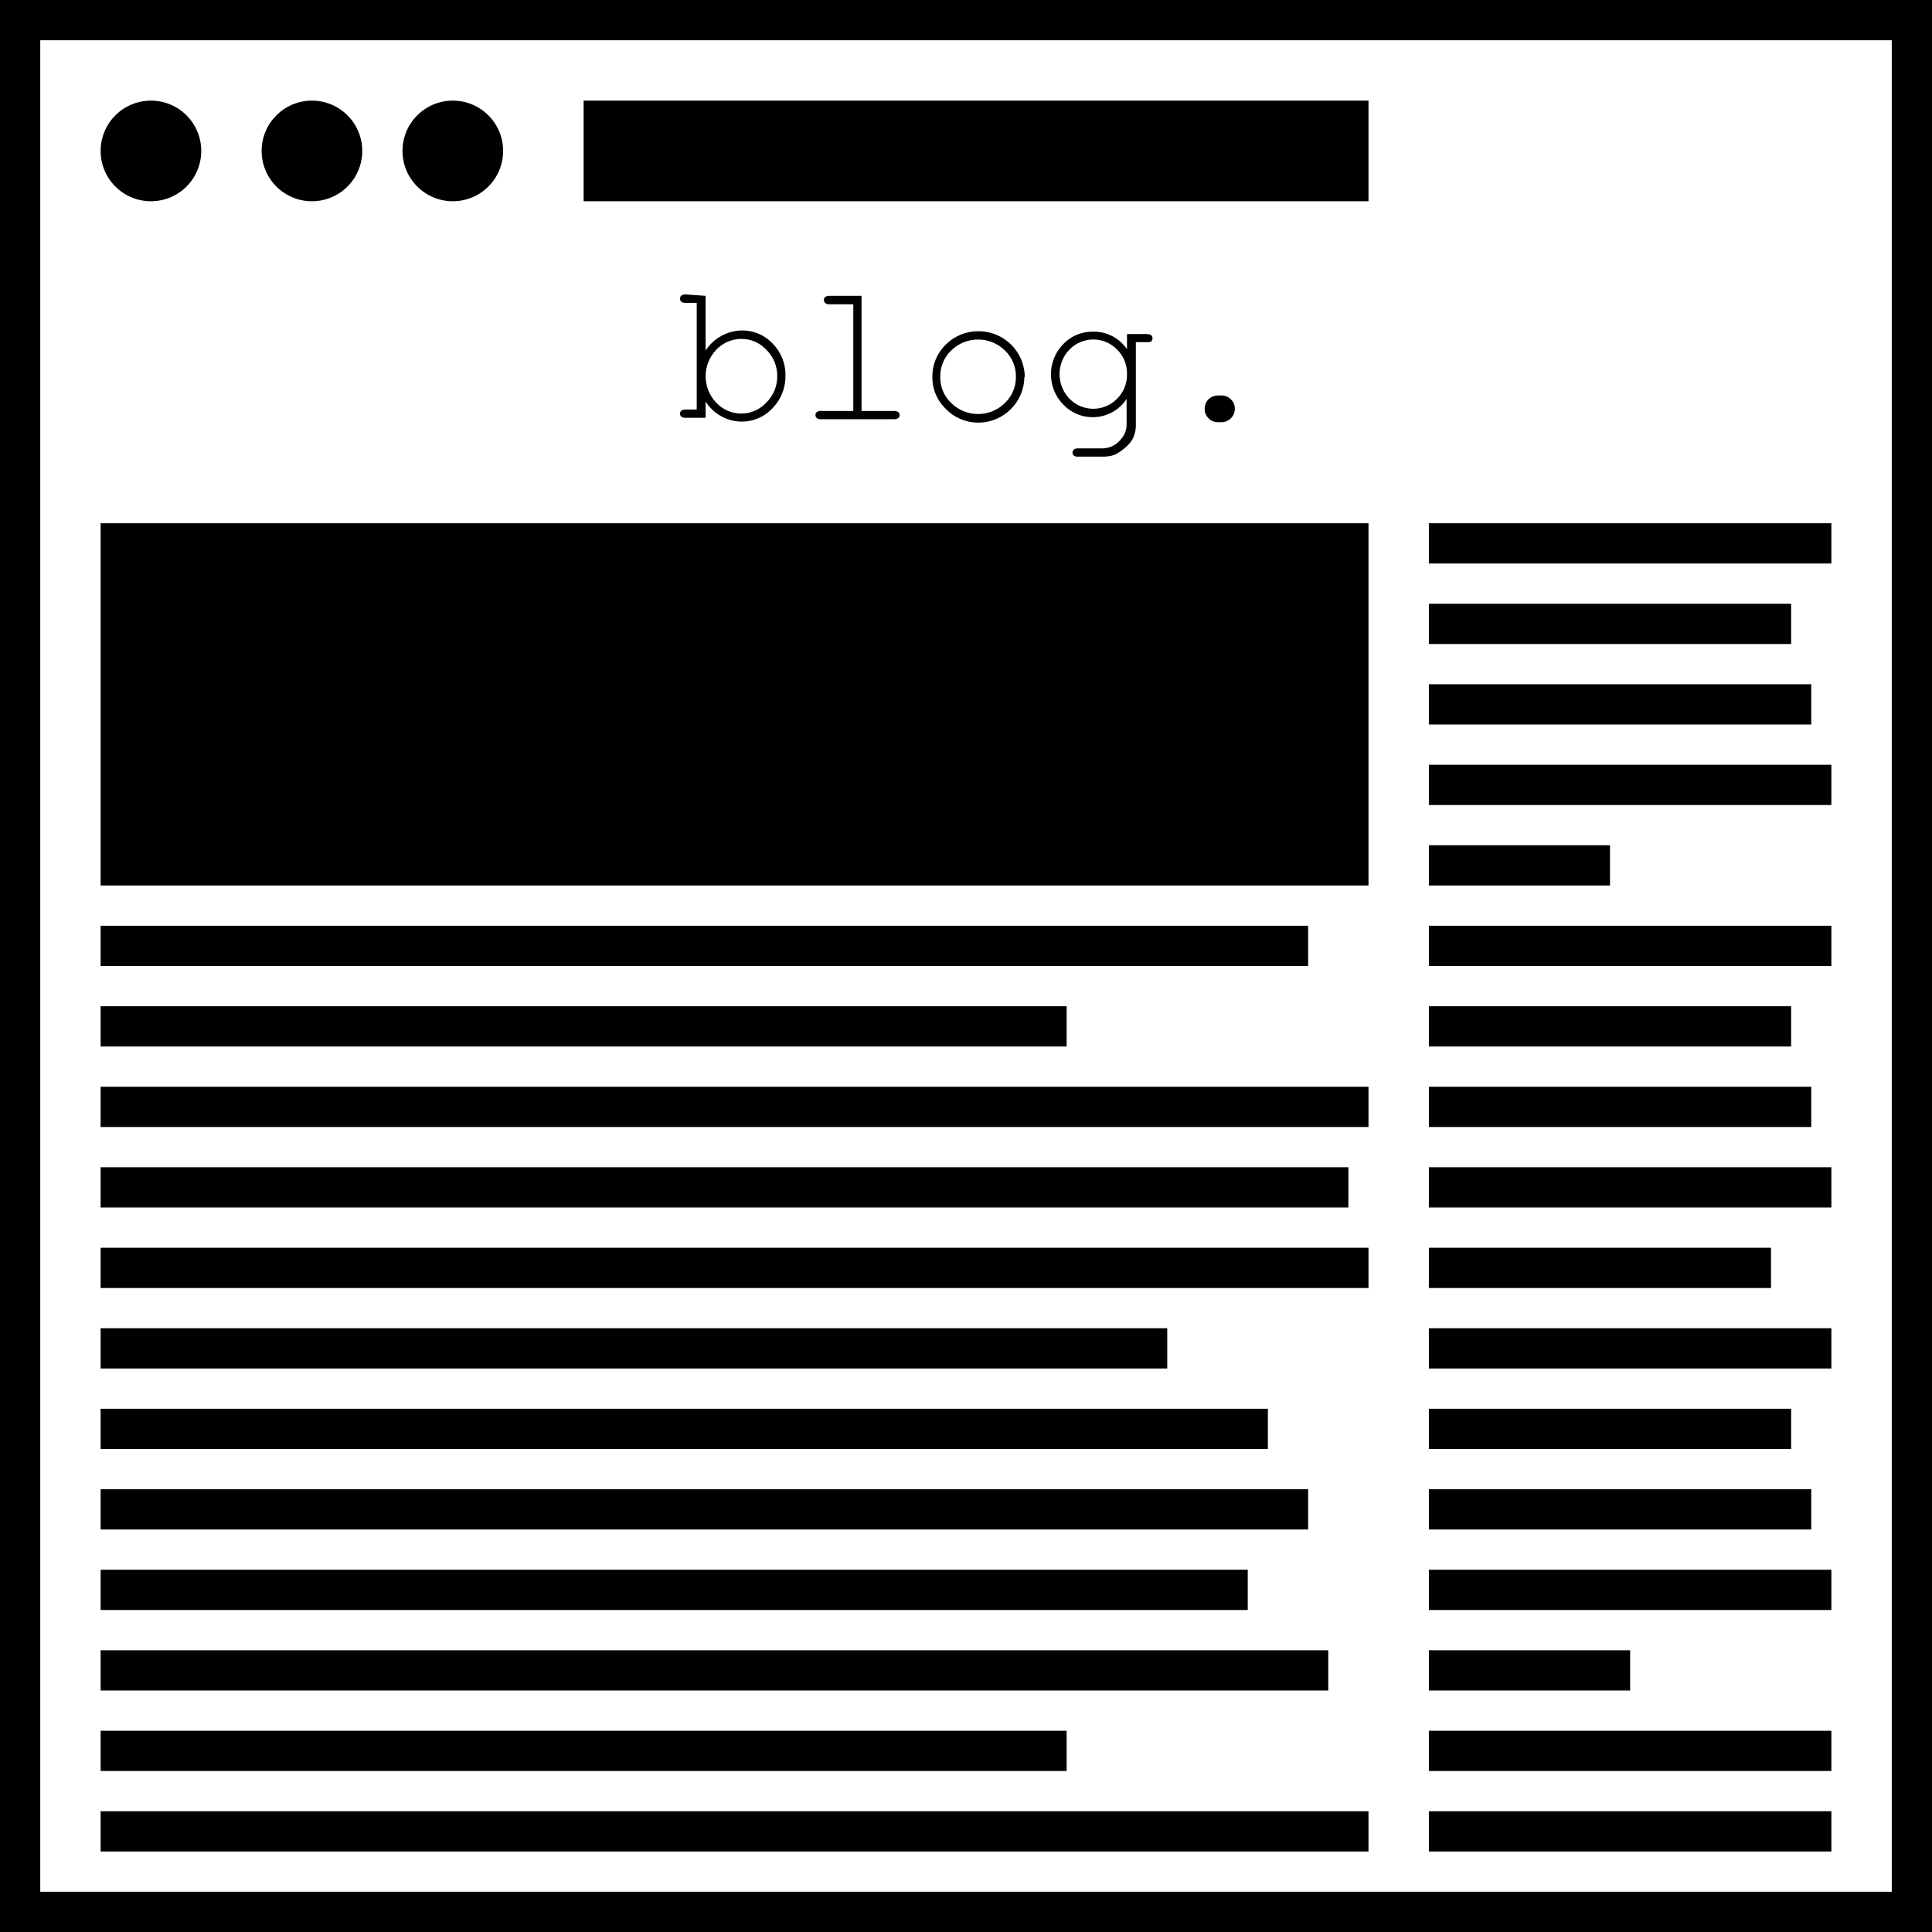
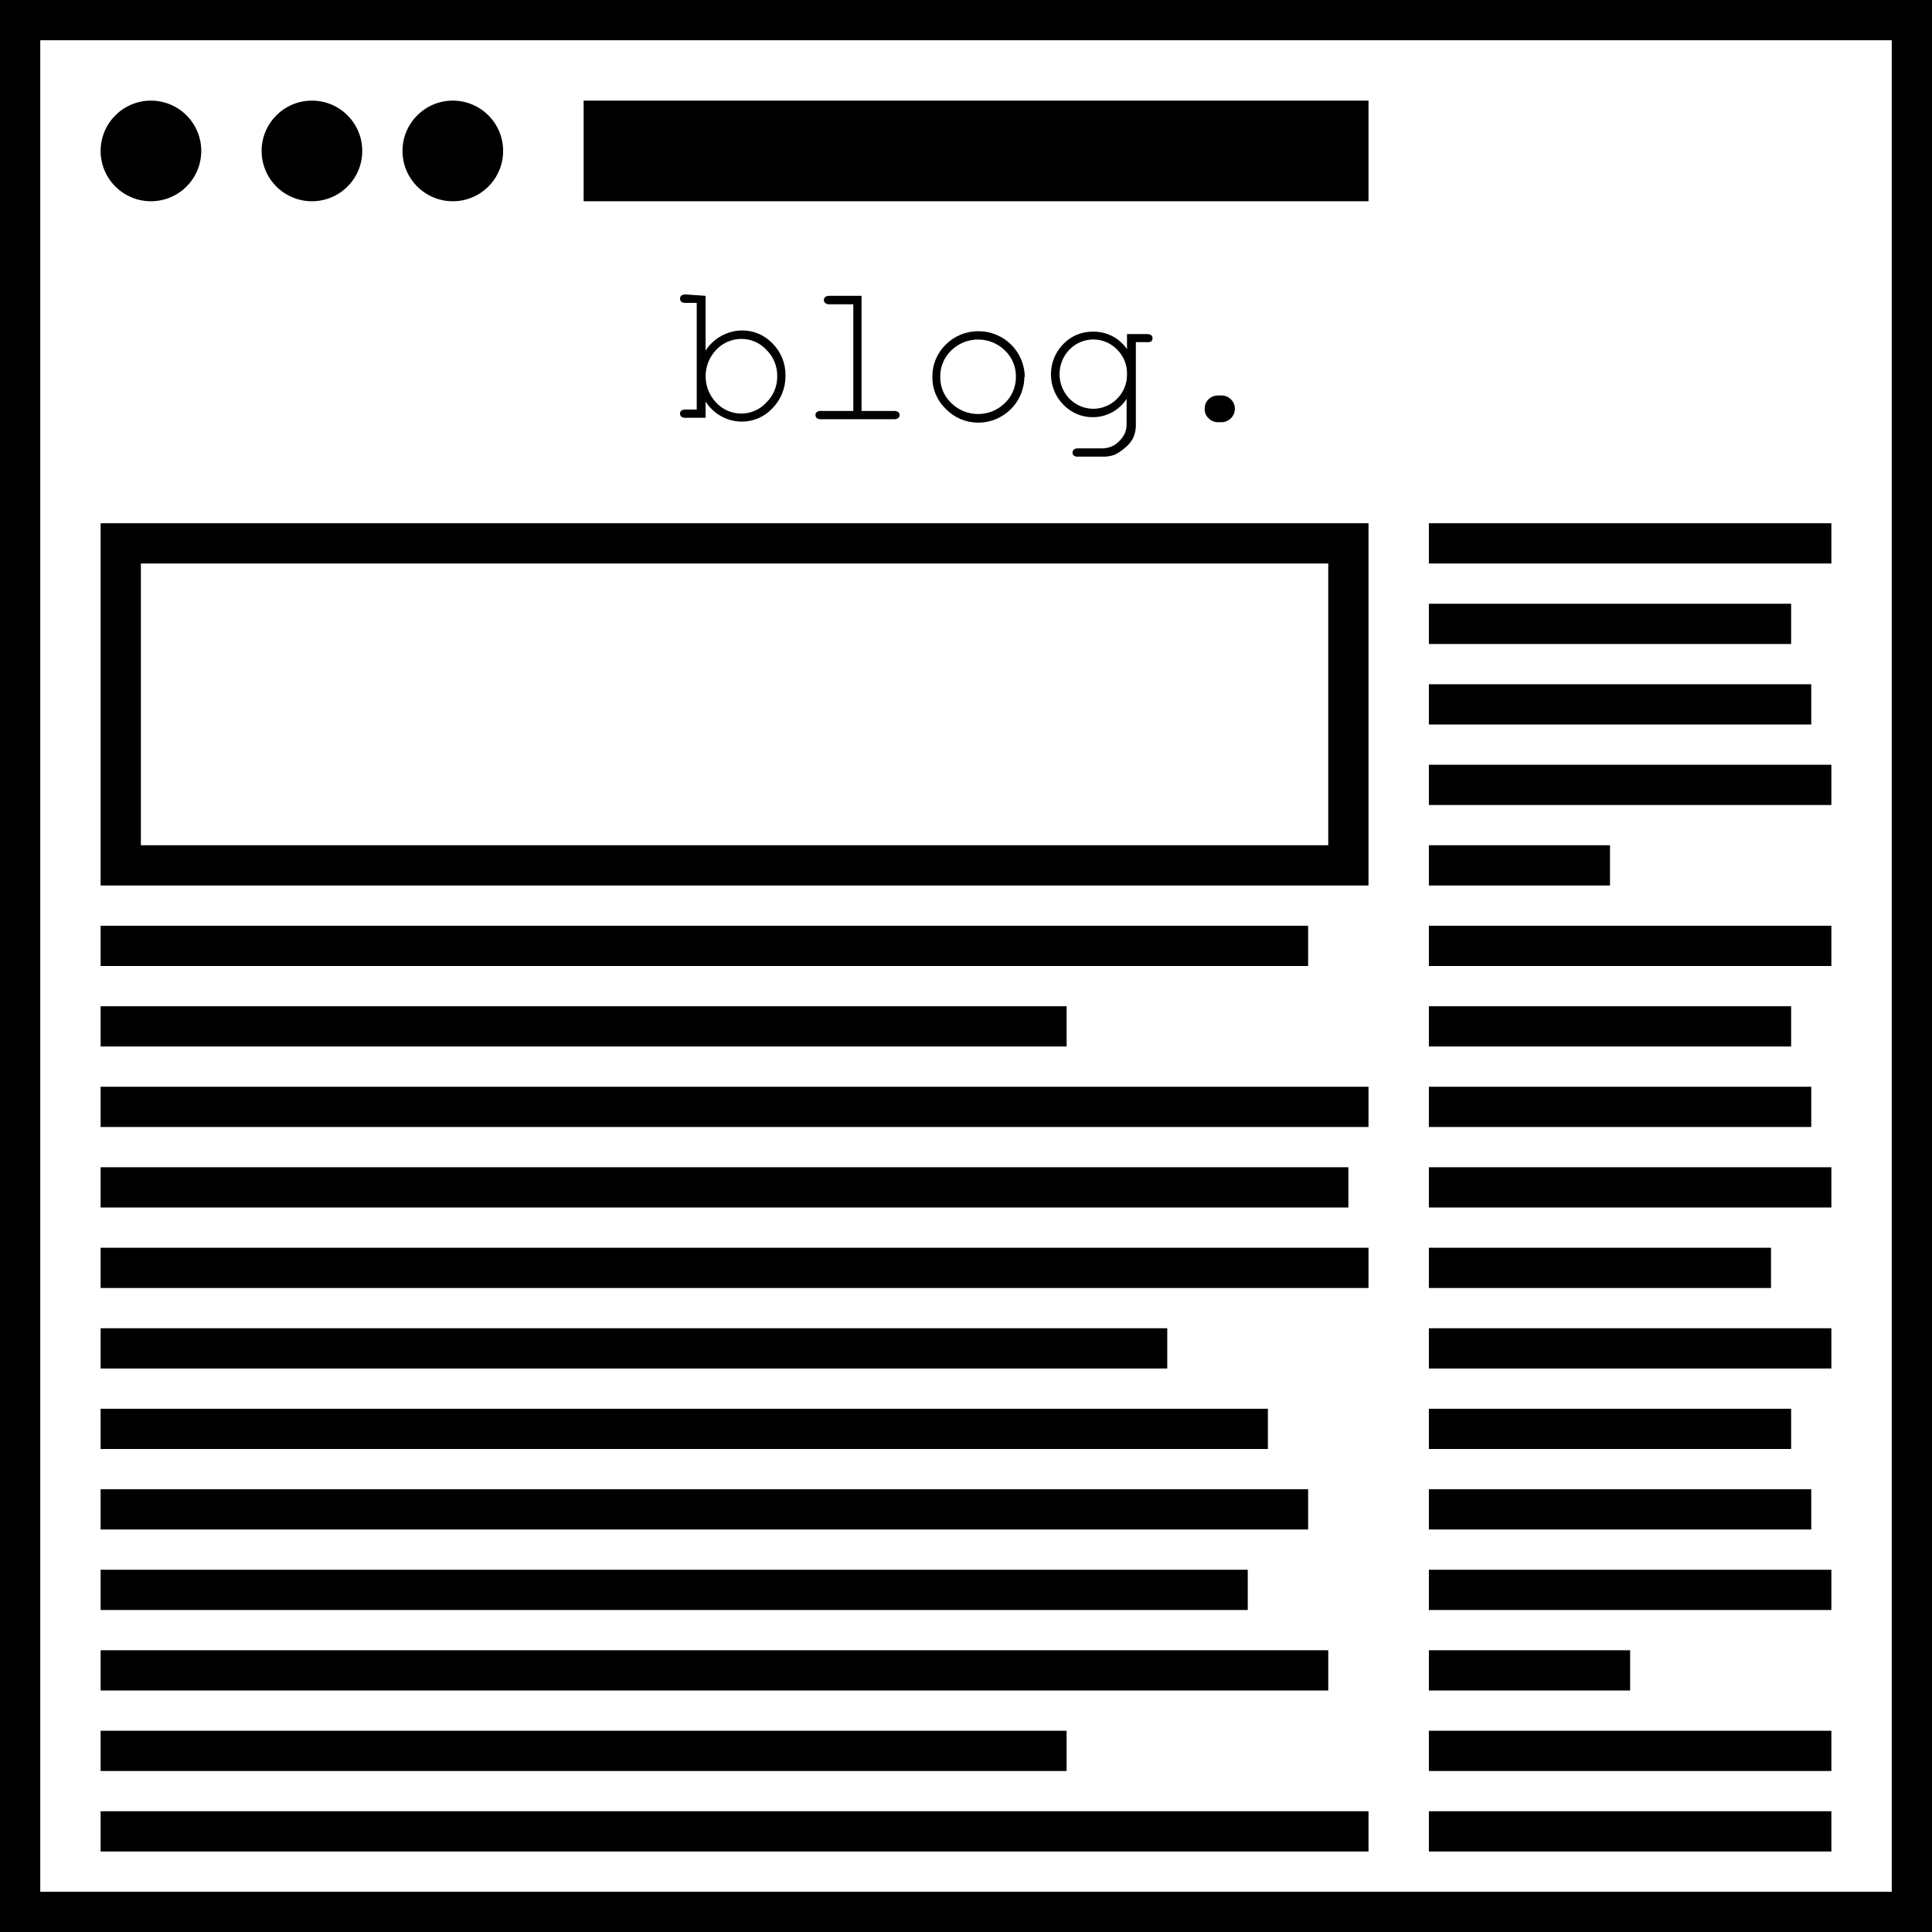
<svg xmlns="http://www.w3.org/2000/svg" viewBox="0 0 96 96">
  <g id="WEBSITE">
    <rect x="1" y="1" width="94" height="94" style="fill:#fff" />
    <path d="M94,2V94H2V2H94m2-2H0V96H96V0Z" />
    <circle cx="7.5" cy="7.5" r="2.5" />
    <circle cx="15.5" cy="7.5" r="2.5" />
    <circle cx="22.5" cy="7.5" r="2.5" />
    <rect x="29" y="5" width="39" height="5" />
-     <rect x="5" y="26" width="63" height="18" />
+     <path d="M66,28V42H7V28H66m2-2H5V44H68V26Z" />
    <rect x="5" y="46" width="60" height="2" />
    <rect x="71" y="26" width="20" height="2" />
    <rect x="71" y="30" width="18" height="2" />
    <rect x="71" y="34" width="19" height="2" />
    <rect x="71" y="38" width="20" height="2" />
    <rect x="71" y="42" width="9" height="2" />
    <rect x="71" y="46" width="20" height="2" />
    <rect x="71" y="50" width="18" height="2" />
    <rect x="71" y="54" width="19" height="2" />
    <rect x="71" y="58" width="20" height="2" />
    <rect x="71" y="62" width="17" height="2" />
    <rect x="71" y="66" width="20" height="2" />
    <rect x="71" y="70" width="18" height="2" />
    <rect x="71" y="74" width="19" height="2" />
    <rect x="71" y="78" width="20" height="2" />
    <rect x="71" y="86" width="20" height="2" />
    <rect x="71" y="90" width="20" height="2" />
    <rect x="71" y="82" width="10" height="2" />
    <rect x="5" y="50" width="48" height="2" />
    <rect x="5" y="54" width="63" height="2" />
    <rect x="5" y="62" width="63" height="2" />
    <rect x="5" y="66" width="53" height="2" />
    <rect x="5" y="70" width="58" height="2" />
    <rect x="5" y="74" width="60" height="2" />
    <rect x="5" y="78" width="57" height="2" />
    <rect x="5" y="82" width="61" height="2" />
    <rect x="5" y="86" width="48" height="2" />
    <rect x="5" y="90" width="63" height="2" />
    <rect x="5" y="58" width="62" height="2" />
    <path d="M35.06,14.7v2.72a2.19,2.19,0,0,1,1.79-1,2.06,2.06,0,0,1,1.54.65,2.2,2.2,0,0,1,.64,1.6,2.27,2.27,0,0,1-.65,1.62,2.07,2.07,0,0,1-1.53.66,2.14,2.14,0,0,1-1.79-1v.81h-1a.33.33,0,0,1-.21-.06.2.2,0,0,1-.06-.15.17.17,0,0,1,.06-.14.33.33,0,0,1,.21-.06h.56v-5.3h-.56a.33.33,0,0,1-.21-.06.22.22,0,0,1,0-.3.33.33,0,0,1,.21-.06Zm3.56,4a1.8,1.8,0,0,0-.54-1.32,1.68,1.68,0,0,0-1.24-.54,1.71,1.71,0,0,0-1.25.54,1.9,1.9,0,0,0,0,2.63,1.71,1.71,0,0,0,1.25.54A1.68,1.68,0,0,0,38.08,20,1.79,1.79,0,0,0,38.62,18.73Z" />
    <path d="M42.81,14.7v5.72h1.61a.34.34,0,0,1,.22.06.17.17,0,0,1,.06.14.2.2,0,0,1-.06.15.34.34,0,0,1-.22.06H40.79a.29.29,0,0,1-.21-.06.2.2,0,0,1-.06-.15.17.17,0,0,1,.06-.14.29.29,0,0,1,.21-.06H42.4v-5.3H41.22a.29.29,0,0,1-.21-.06.18.18,0,0,1-.07-.15.2.2,0,0,1,.06-.15.34.34,0,0,1,.22-.06Z" />
    <path d="M50.9,18.73A2.29,2.29,0,0,1,48.61,21,2.21,2.21,0,0,1,47,20.32a2.14,2.14,0,0,1-.67-1.59A2.18,2.18,0,0,1,47,17.12a2.24,2.24,0,0,1,1.63-.66,2.29,2.29,0,0,1,2.29,2.27Zm-.42,0a1.77,1.77,0,0,0-.55-1.32,1.91,1.91,0,0,0-2.66,0,1.78,1.78,0,0,0-.55,1.32,1.75,1.75,0,0,0,.55,1.3,1.9,1.9,0,0,0,2.66,0A1.78,1.78,0,0,0,50.48,18.73Z" />
    <path d="M56,17.35V16.6h1a.33.33,0,0,1,.21.06.22.22,0,0,1,0,.3A.33.33,0,0,1,57,17h-.56v4.09a1.5,1.5,0,0,1-.17.74,1.69,1.69,0,0,1-.39.44,2.37,2.37,0,0,1-.5.33,1.65,1.65,0,0,1-.6.09H53.57a.3.3,0,0,1-.21-.05.2.2,0,0,1,0-.3.29.29,0,0,1,.21-.06h1.17a1.23,1.23,0,0,0,.66-.18,1.49,1.49,0,0,0,.48-.54,1.17,1.17,0,0,0,.1-.53V19.82a2,2,0,0,1-1.69.91,2,2,0,0,1-1.46-.63,2.15,2.15,0,0,1,0-3,2,2,0,0,1,1.46-.62A2,2,0,0,1,56,17.35Zm0,1.24a1.66,1.66,0,0,0-.49-1.22,1.65,1.65,0,0,0-2.37,0,1.76,1.76,0,0,0,0,2.44,1.65,1.65,0,0,0,2.37,0A1.66,1.66,0,0,0,56,18.59Z" />
    <path d="M60.52,19.65h.18a.65.65,0,0,1,.47.2.64.64,0,0,1,.19.46.67.67,0,0,1-.66.67h-.18a.65.65,0,0,1-.47-.2.6.6,0,0,1-.19-.46.65.65,0,0,1,.19-.48A.7.7,0,0,1,60.52,19.65Z" />
  </g>
</svg>
